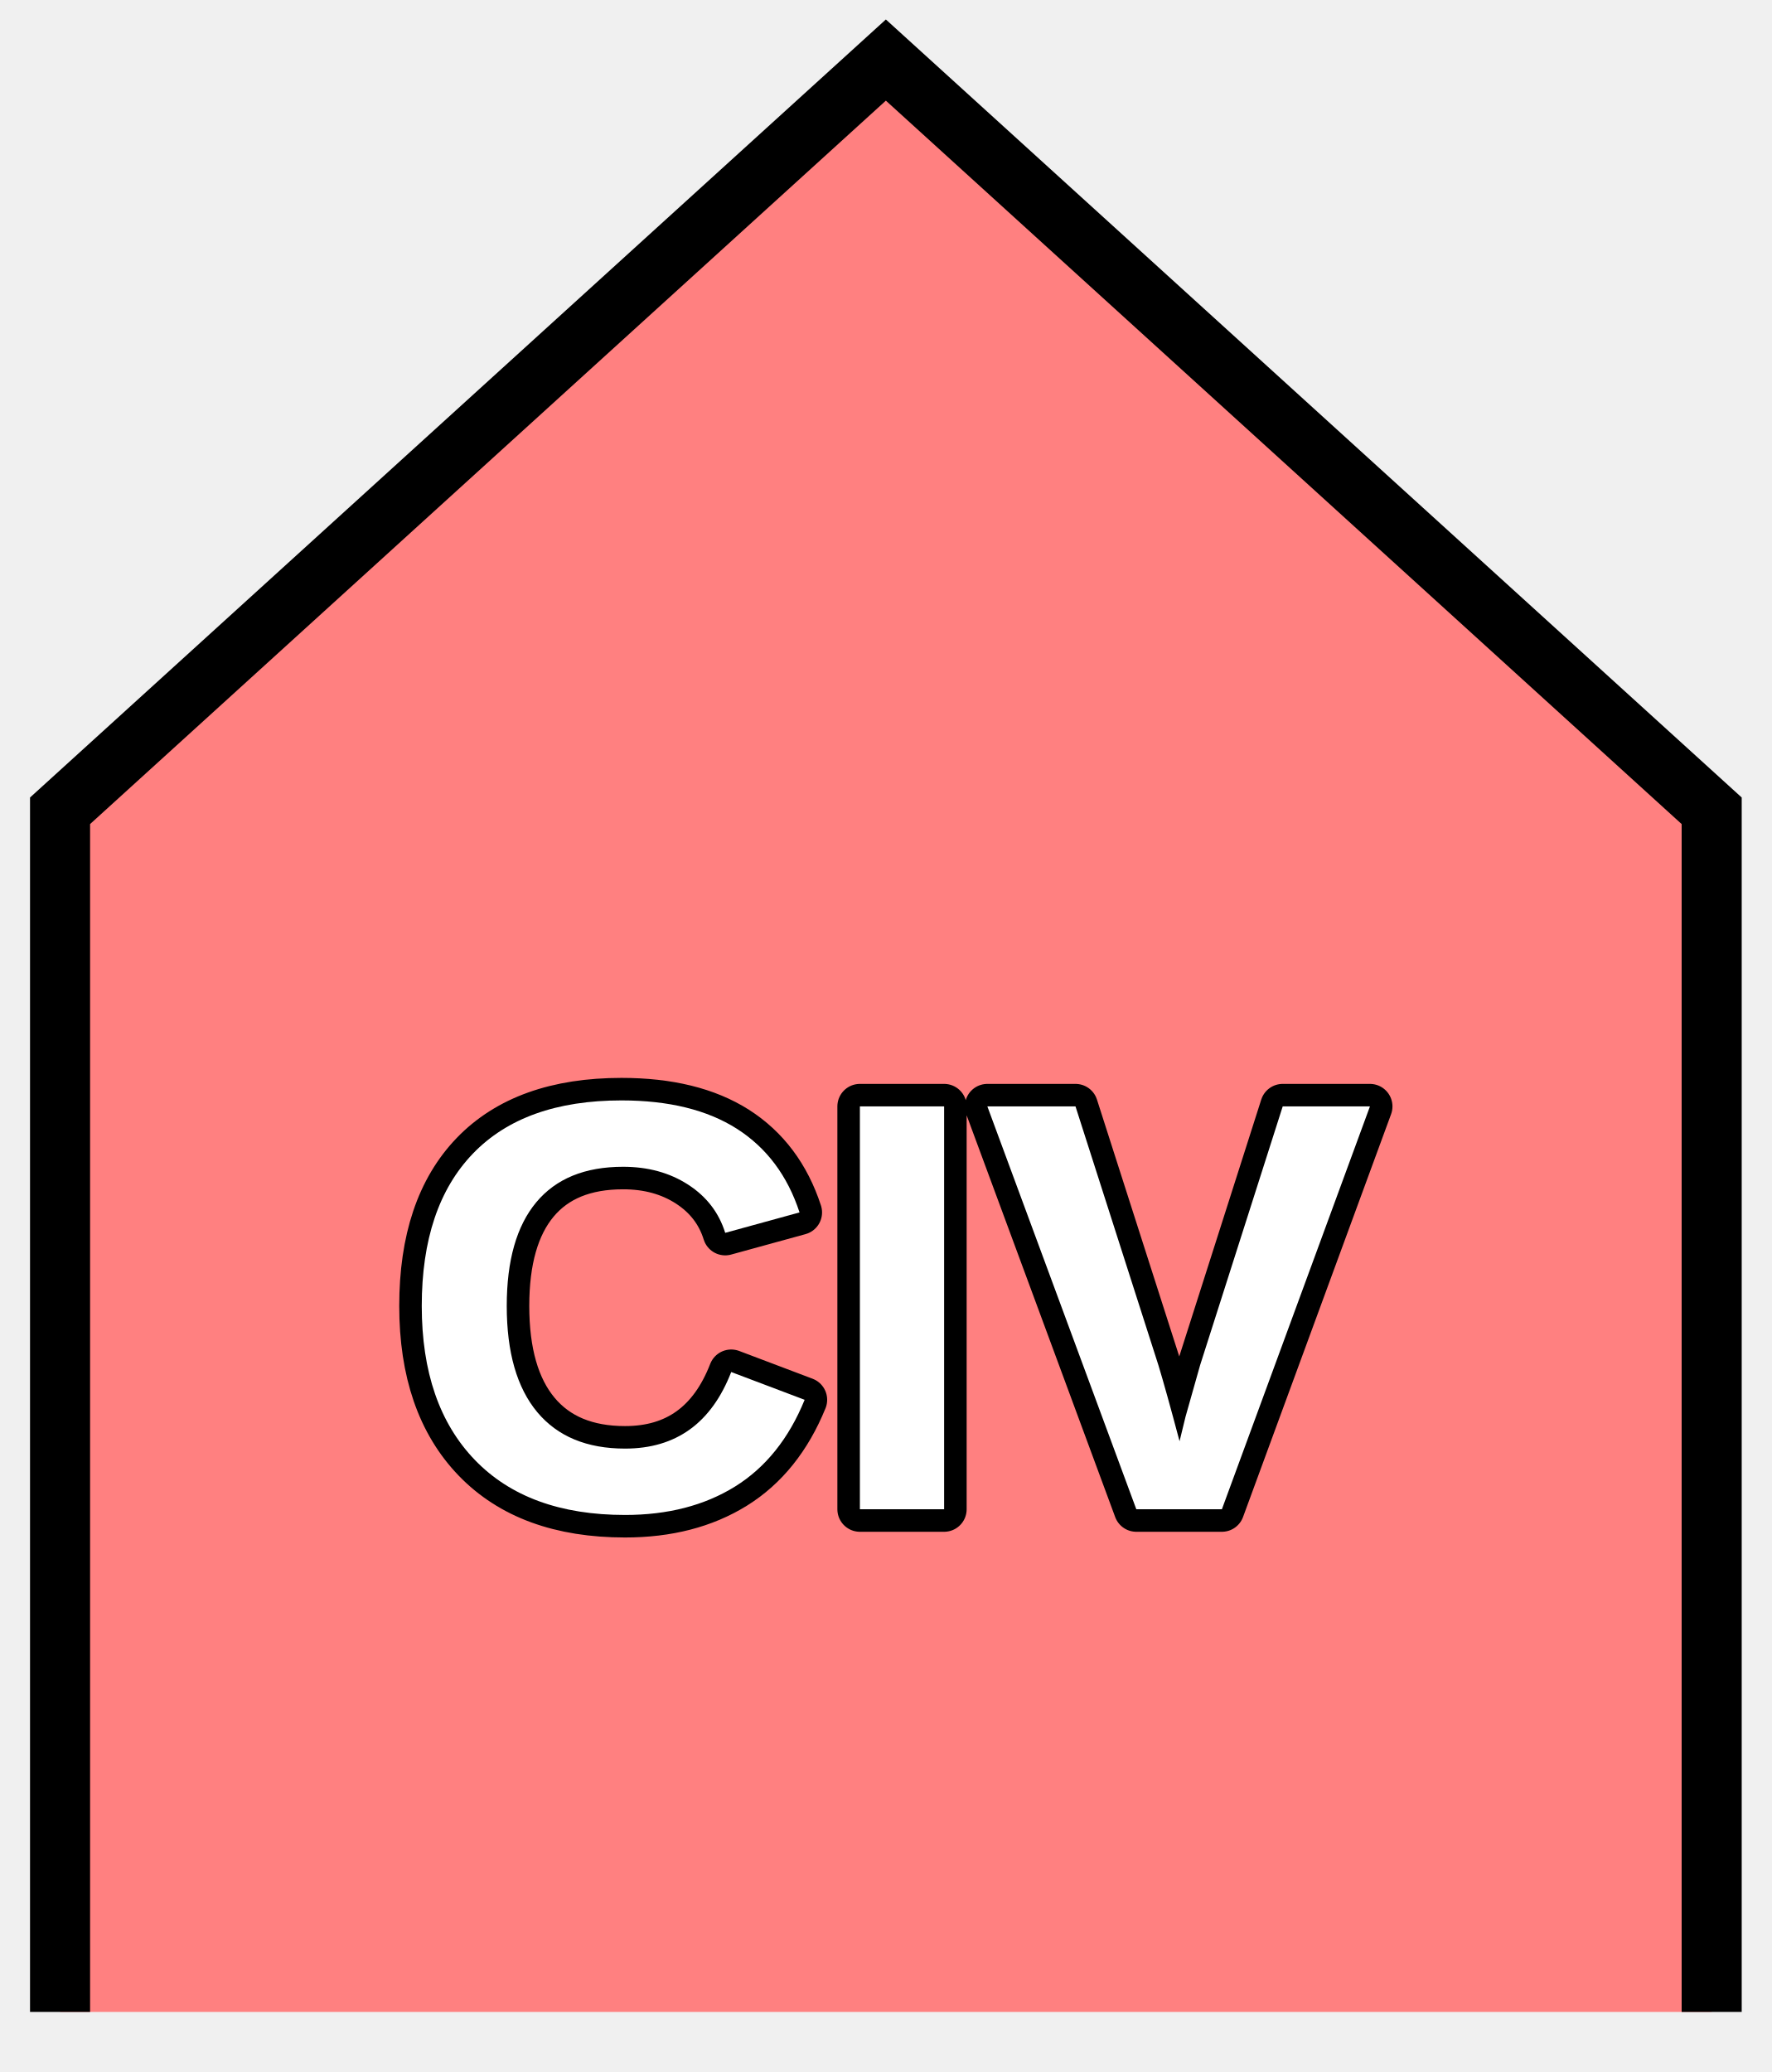
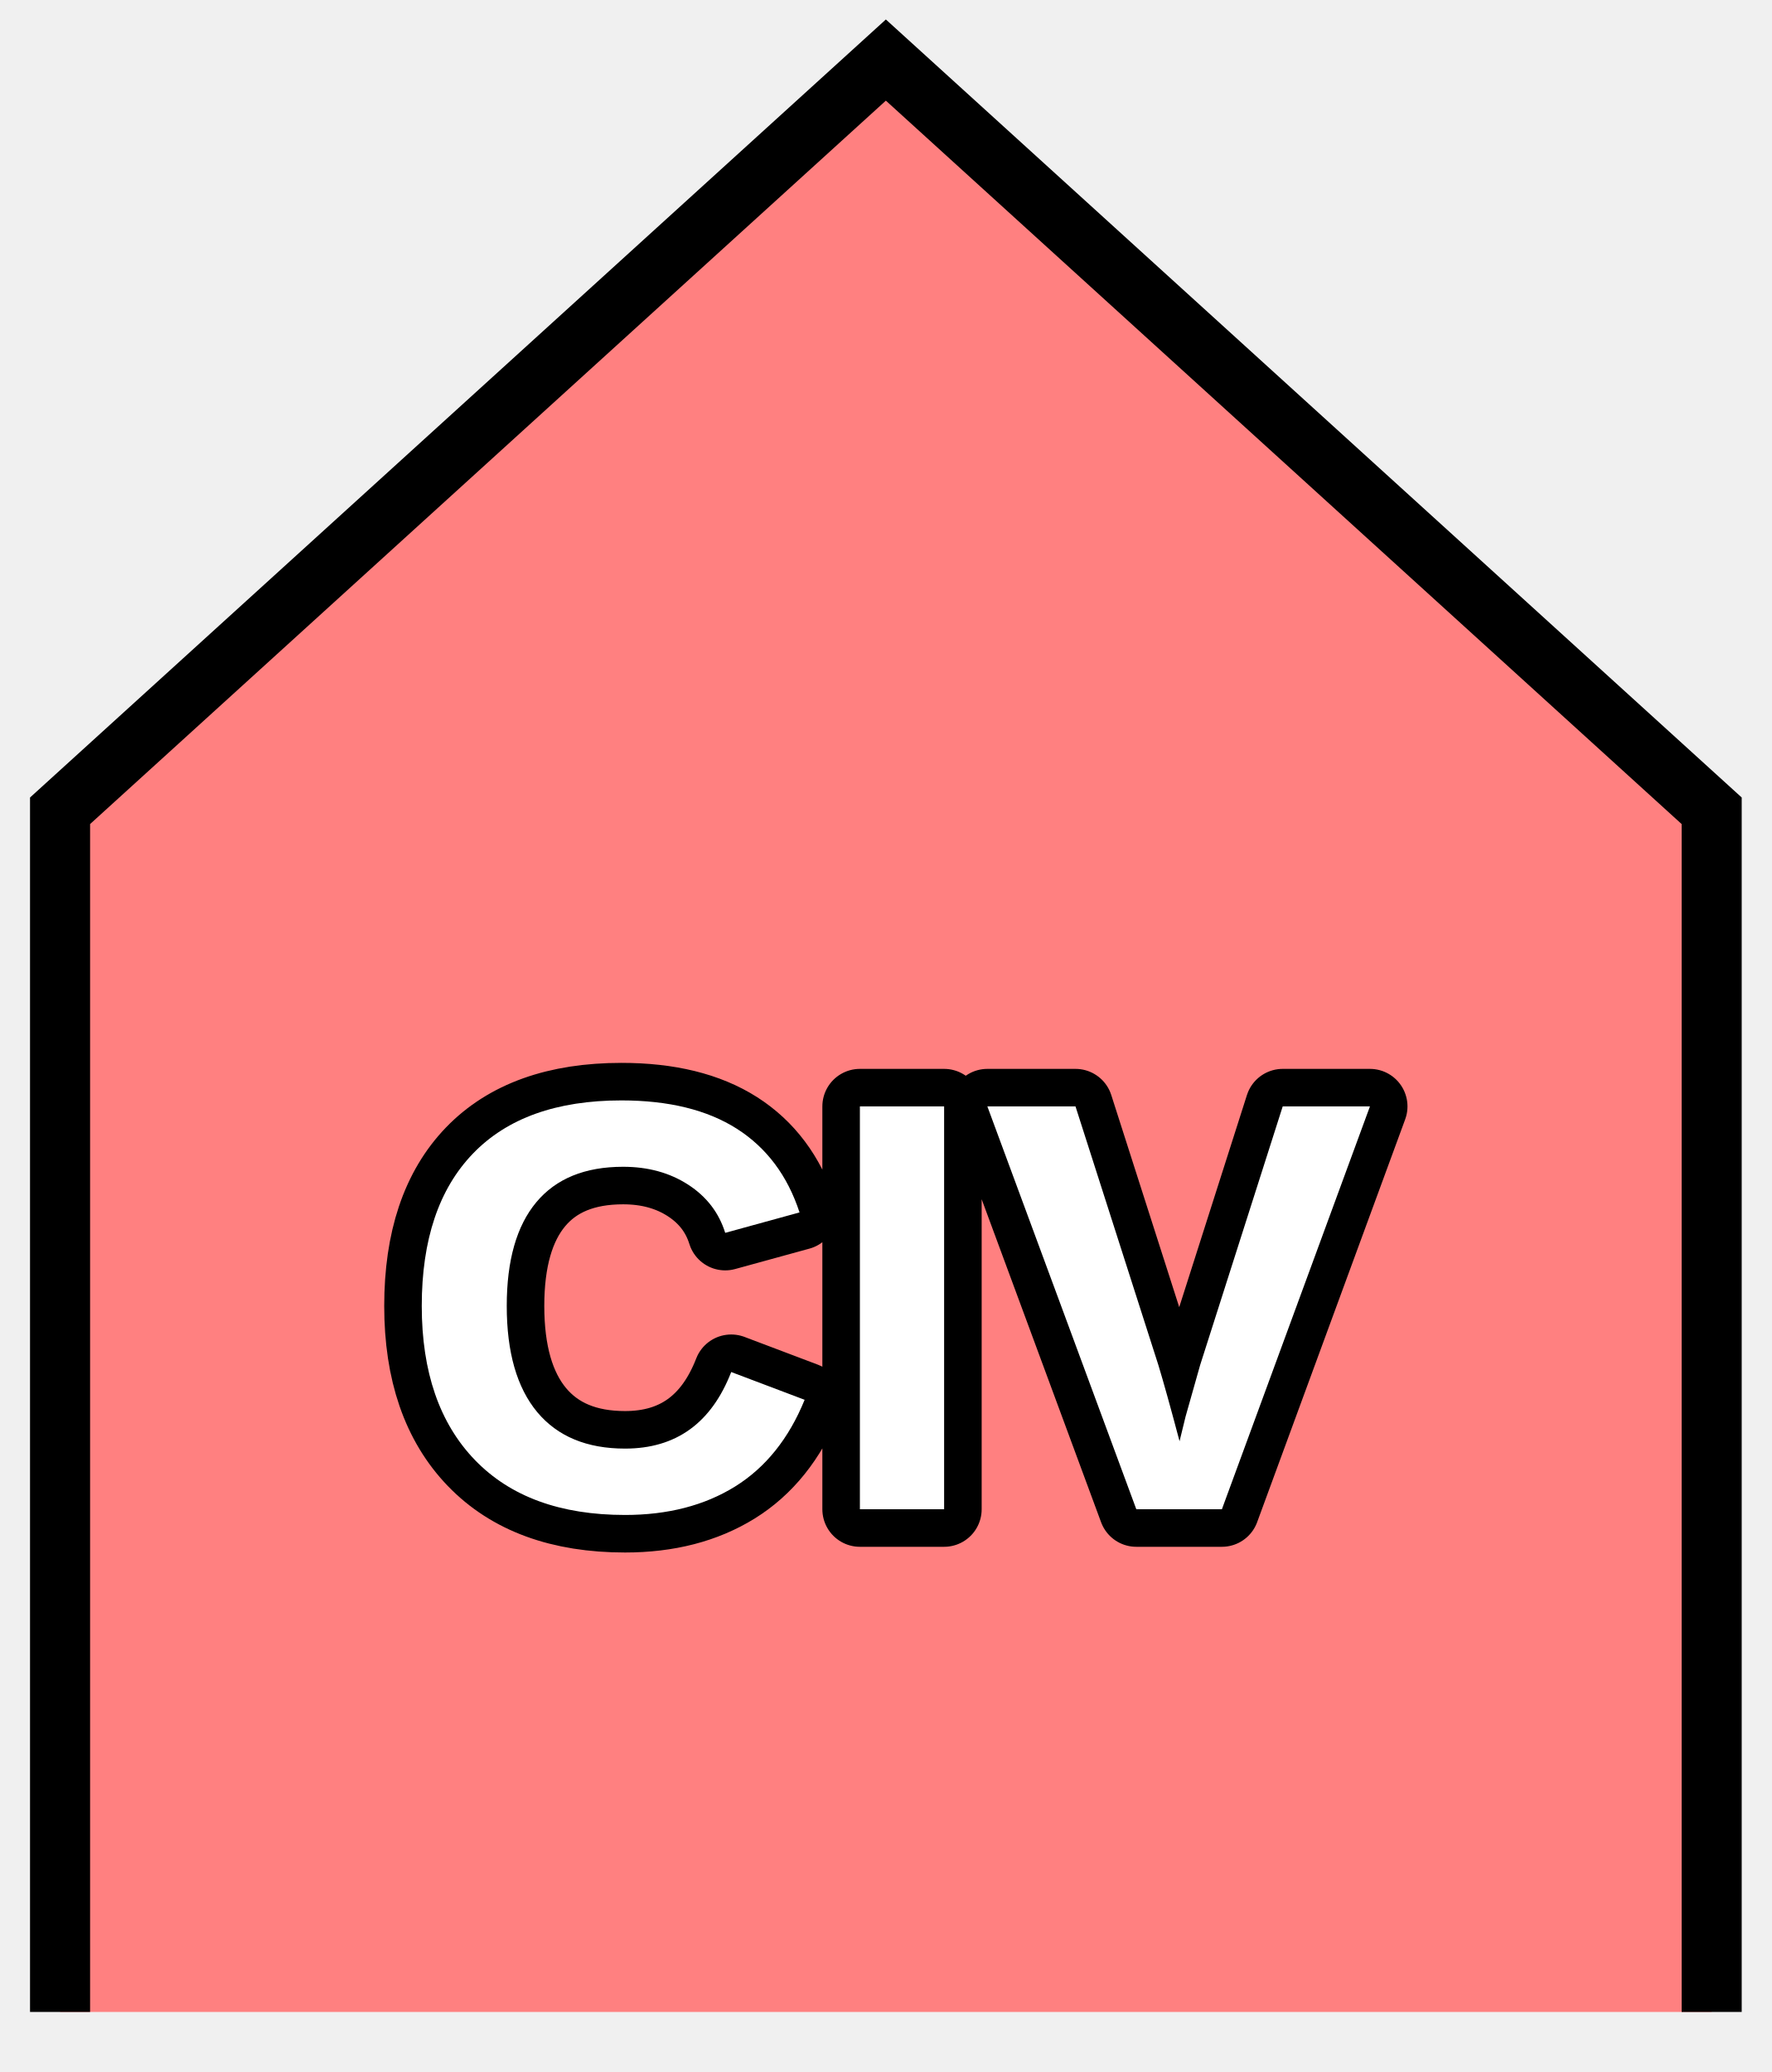
<svg xmlns="http://www.w3.org/2000/svg" version="1.2" baseProfile="tiny" width="41.3" height="48.3" viewBox="41 16 118 138">
  <path d="M 45,150 L45,70 100,20 155,70 155,150" stroke-width="4" stroke="black" fill="rgb(255,128,128)" fill-opacity="1" />
  <g>
-     <path d="M82.63 112.48L82.63 112.48Q87.72 112.48 89.70 107.38L89.70 107.38L94.59 109.23Q93.01 113.11 89.95 115.01Q86.90 116.90 82.63 116.90L82.63 116.90Q76.16 116.90 72.63 113.24Q69.09 109.57 69.09 102.98L69.09 102.98Q69.09 96.37 72.50 92.83Q75.91 89.29 82.39 89.29L82.39 89.29Q87.11 89.29 90.08 91.18Q93.05 93.08 94.25 96.75L94.25 96.75L89.30 98.11Q88.67 96.09 86.83 94.90Q84.99 93.71 82.50 93.71L82.50 93.71Q78.69 93.71 76.72 96.07Q74.75 98.43 74.75 102.98L74.75 102.98Q74.75 107.61 76.78 110.05Q78.81 112.48 82.63 112.48ZM103.88 116.52L98.27 116.52L98.27 89.69L103.88 89.69L103.88 116.52ZM132.24 89.69L122.38 116.52L116.68 116.52L106.76 89.69L112.63 89.69L118.15 106.92Q118.66 108.60 119.56 111.99L119.56 111.99L119.96 110.35L120.93 106.92L126.43 89.69L132.24 89.69Z" fill="none" stroke="black" stroke-width="3" stroke-linejoin="round" />
+     <path d="M82.63 112.48L82.63 112.48Q87.72 112.48 89.70 107.38L89.70 107.38L94.59 109.23Q93.01 113.11 89.95 115.01Q86.90 116.90 82.63 116.90L82.63 116.90Q76.16 116.90 72.63 113.24Q69.09 109.57 69.09 102.98L69.09 102.98Q69.09 96.37 72.50 92.83Q75.91 89.29 82.39 89.29L82.39 89.29Q87.11 89.29 90.08 91.18Q93.05 93.08 94.25 96.75L94.25 96.75L89.30 98.11Q88.67 96.09 86.83 94.90Q84.99 93.71 82.50 93.71L82.50 93.71Q78.69 93.71 76.72 96.07Q74.75 98.43 74.75 102.98L74.75 102.98Q74.75 107.61 76.78 110.05Q78.81 112.48 82.63 112.48ZM103.88 116.52L98.27 116.52L98.27 89.69L103.88 89.69L103.88 116.52ZM132.24 89.69L122.38 116.52L116.68 116.52L106.76 89.69L112.63 89.69L118.15 106.92Q118.66 108.60 119.56 111.99L119.56 111.99L119.96 110.35L120.93 106.92L126.43 89.69L132.24 89.69Z" fill="none" stroke="black" stroke-width="5" stroke-linejoin="round" />
    <path d="M82.63 112.48L82.63 112.48Q87.72 112.48 89.70 107.38L89.70 107.38L94.59 109.23Q93.01 113.11 89.95 115.01Q86.90 116.90 82.63 116.90L82.63 116.90Q76.16 116.90 72.63 113.24Q69.09 109.57 69.09 102.98L69.09 102.98Q69.09 96.37 72.50 92.83Q75.91 89.29 82.39 89.29L82.39 89.29Q87.11 89.29 90.08 91.18Q93.05 93.08 94.25 96.75L94.25 96.75L89.30 98.11Q88.67 96.09 86.83 94.90Q84.99 93.71 82.50 93.71L82.50 93.71Q78.69 93.71 76.72 96.07Q74.75 98.43 74.75 102.98L74.75 102.98Q74.75 107.61 76.78 110.05Q78.81 112.48 82.63 112.48ZM103.88 116.52L98.27 116.52L98.27 89.69L103.88 89.69L103.88 116.52ZM132.24 89.69L122.38 116.52L116.68 116.52L106.76 89.69L112.63 89.69L118.15 106.92Q118.66 108.60 119.56 111.99L119.56 111.99L119.96 110.35L120.93 106.92L126.43 89.69L132.24 89.69Z" stroke="none" fill="white" />
  </g>
</svg>
